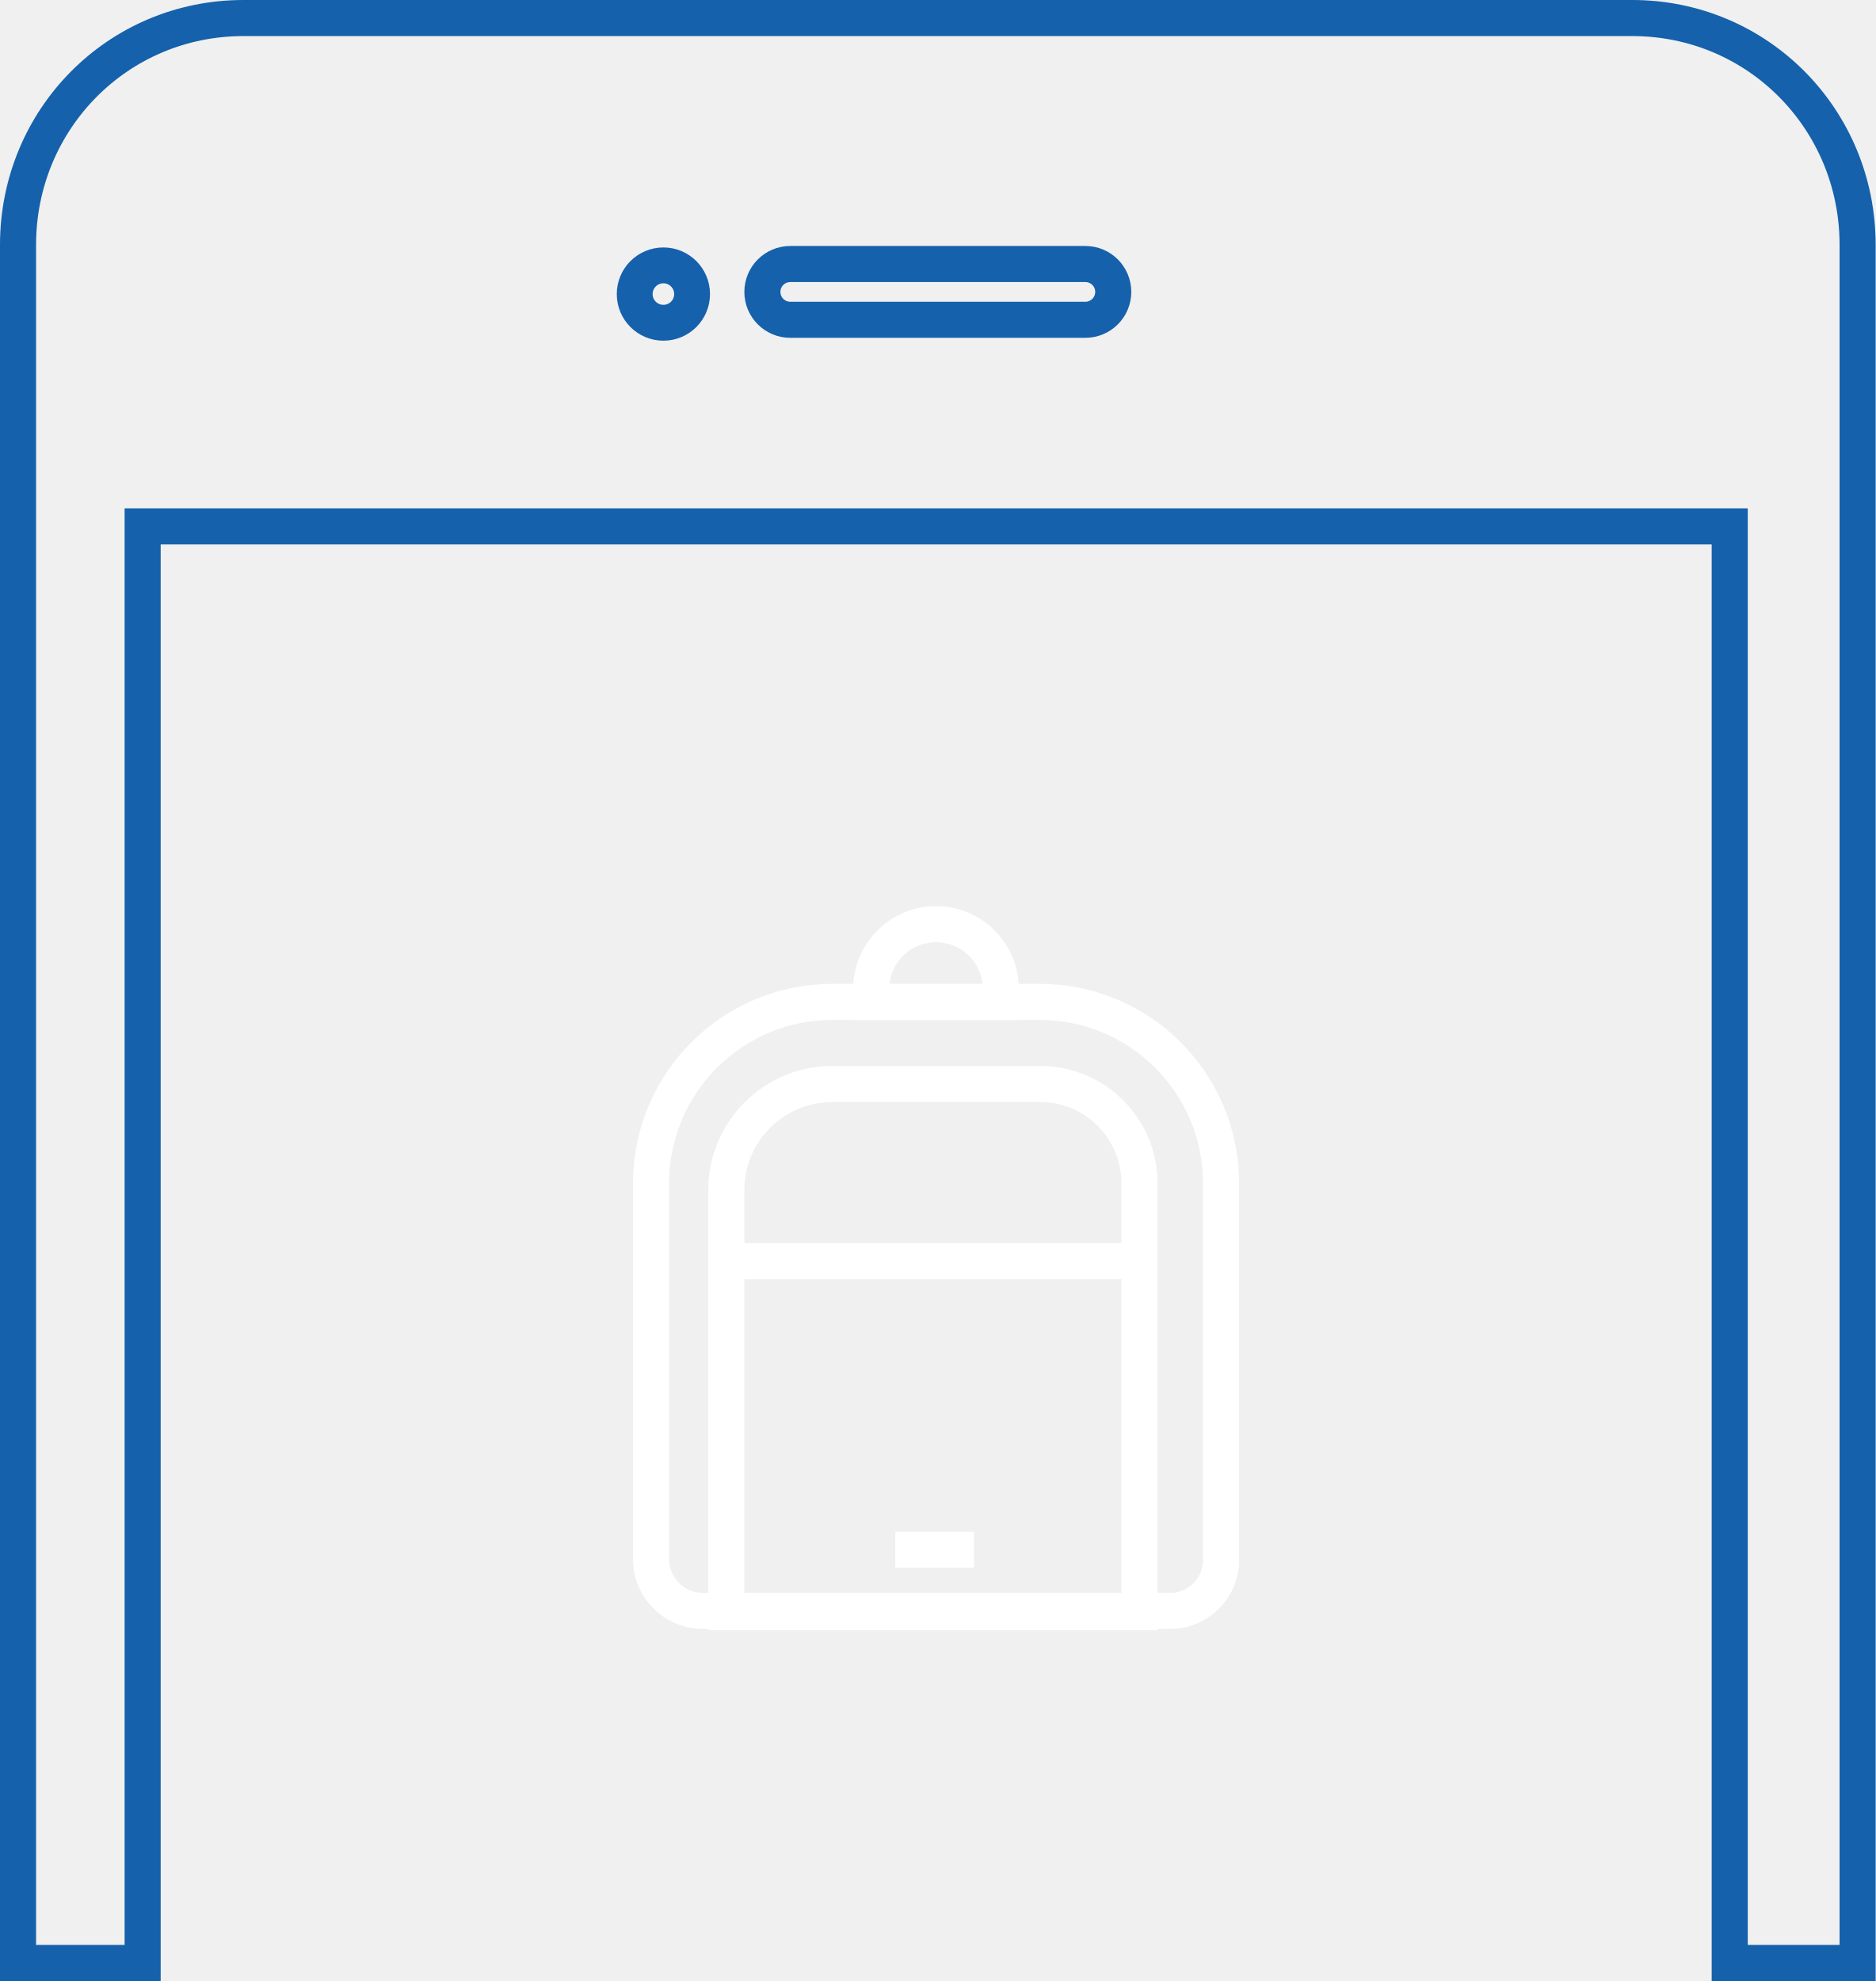
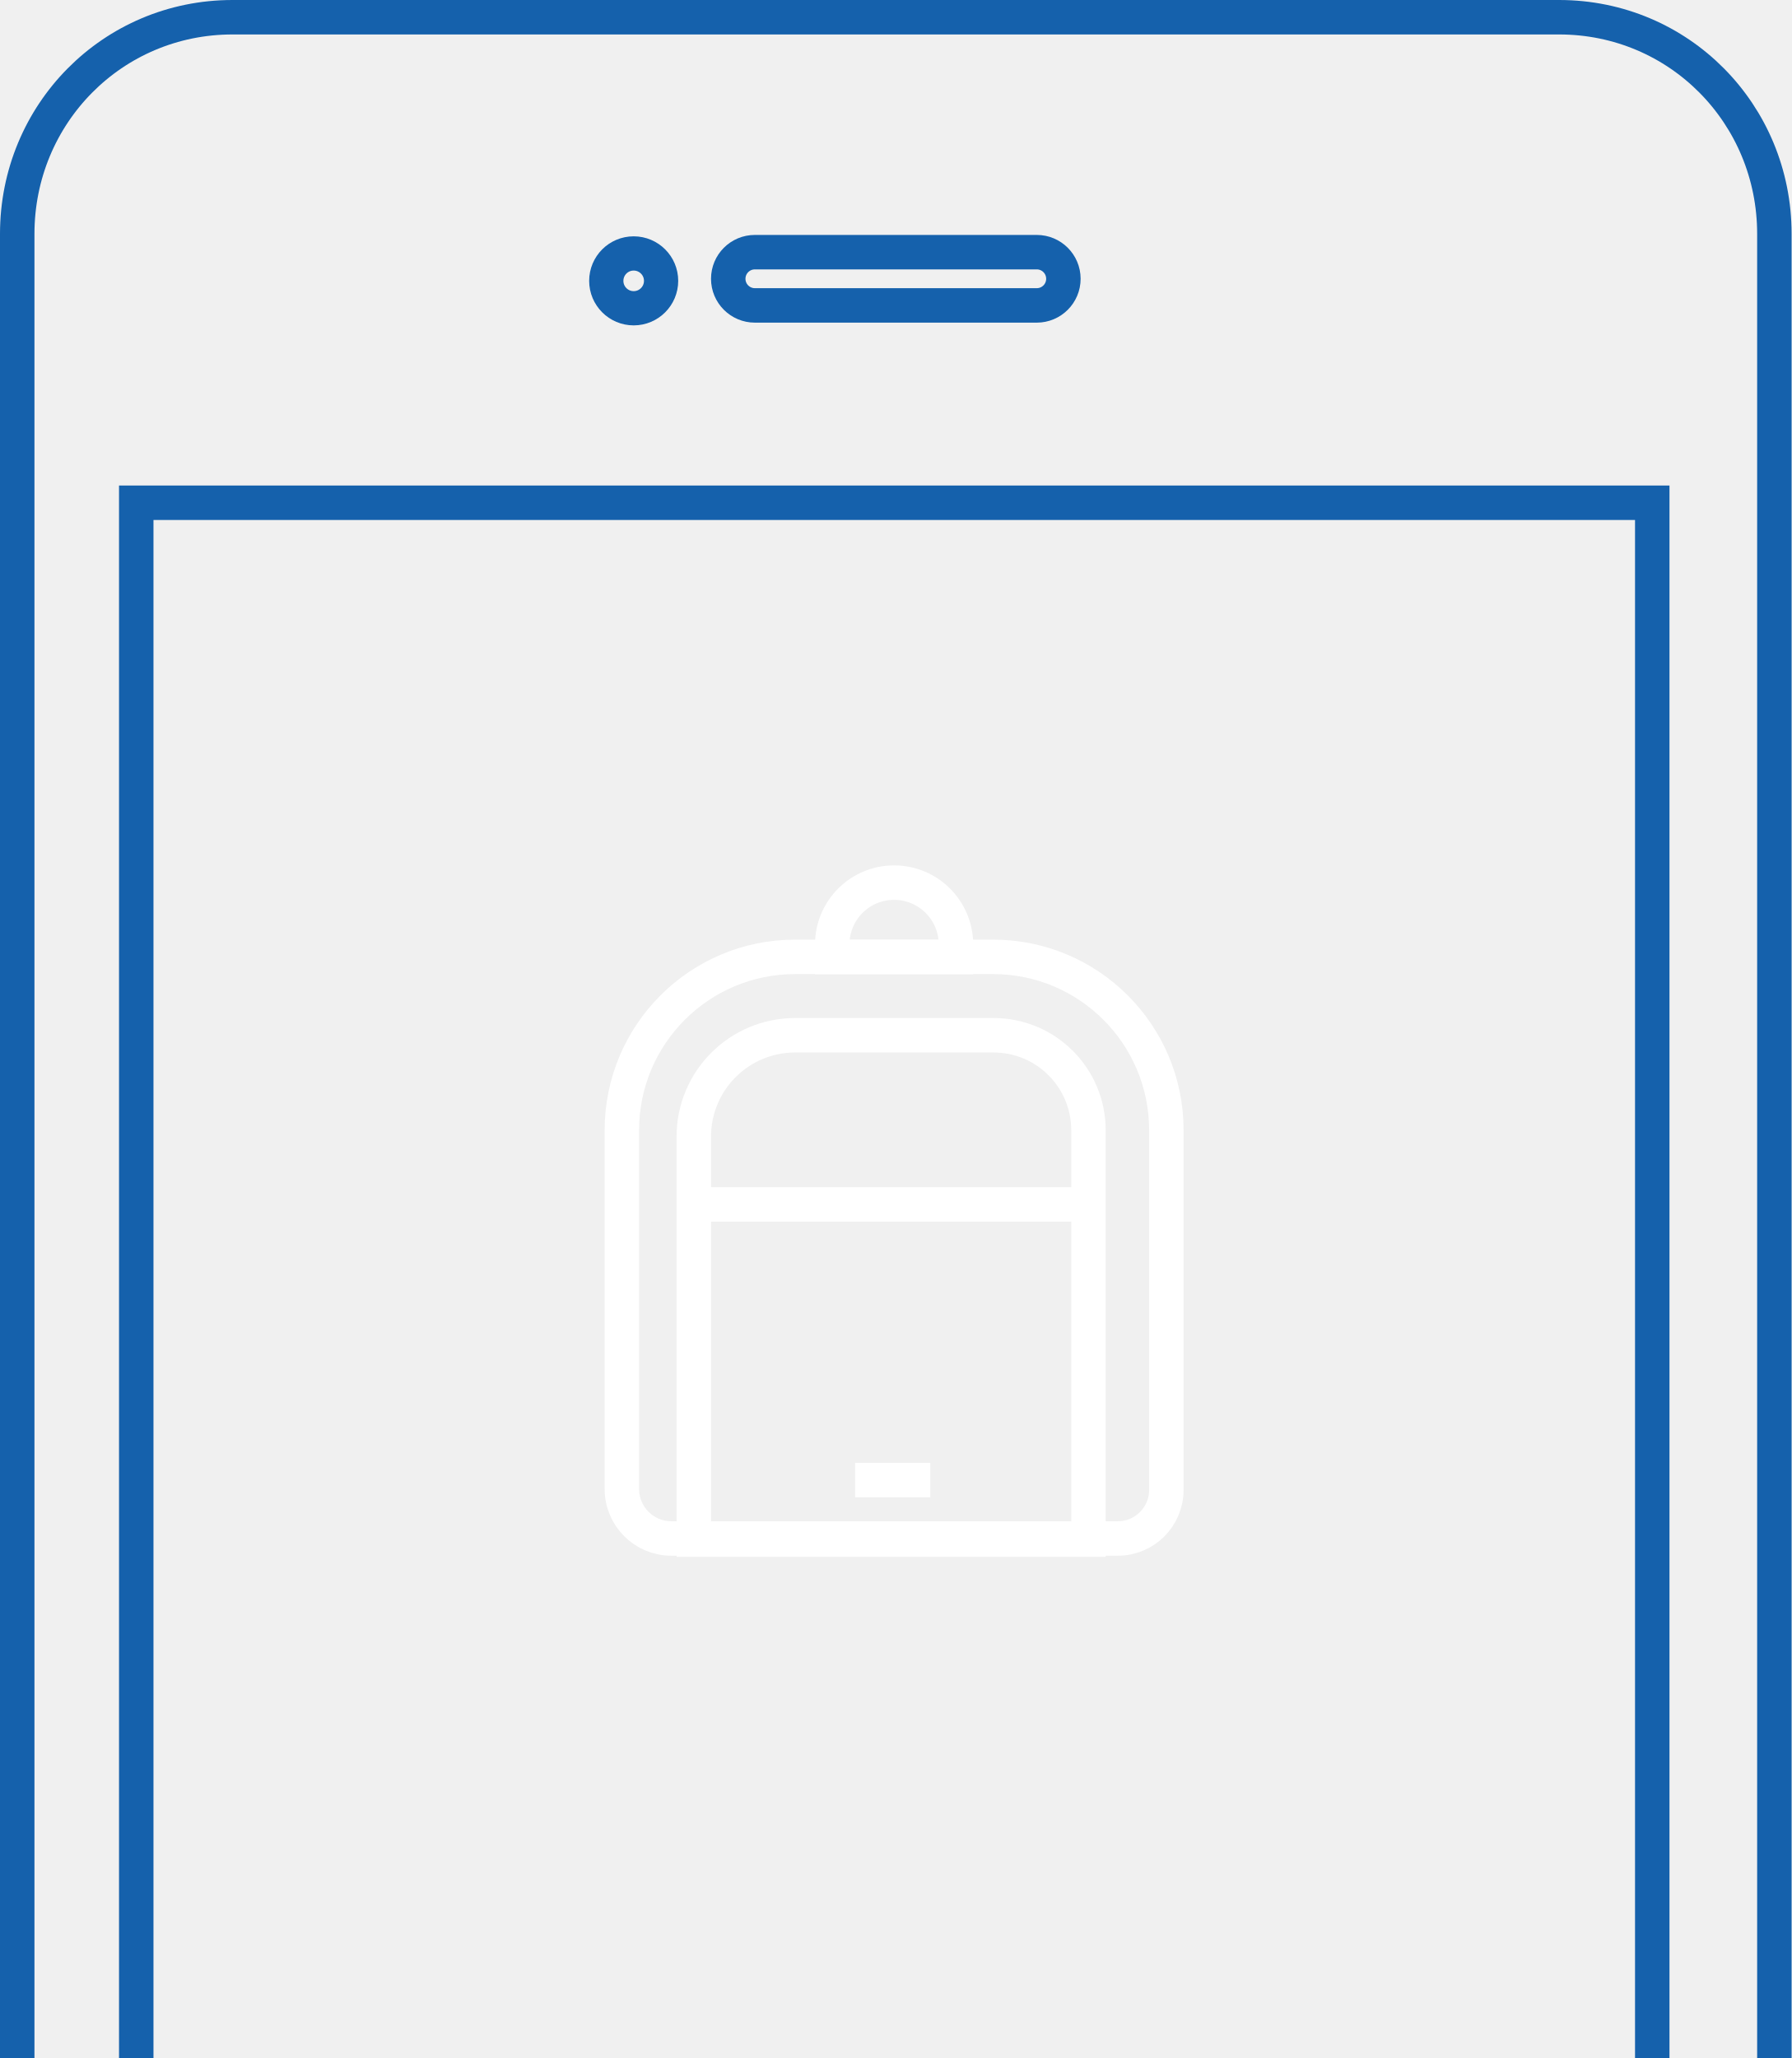
- <svg xmlns="http://www.w3.org/2000/svg" id="Layer_1" data-name="Layer 1" viewBox="0 0 572 604">
+ <svg xmlns="http://www.w3.org/2000/svg" id="Layer_1" data-name="Layer 1" viewBox="0 0 572 657">
  <defs>
-     <style>.cls-1,.cls-2,.cls-3{fill:none;}.cls-1,.cls-2{stroke:#1561ac;}.cls-1{stroke-width:10.93px;}.cls-2,.cls-3{stroke-width:11px;}.cls-3{stroke:#fff;}</style>
+     <style>.cls-1,.cls-2,.cls-3{fill:none;}.cls-1,.cls-2{stroke:#1561ac;}.cls-1,.cls-3{stroke-width:11px;}.cls-2{stroke-width:10.93px;}.cls-3{stroke:#fff;}</style>
  </defs>
-   <circle id="camera" class="cls-1" cx="202.31" cy="89.66" r="8.75" />
-   <path class="cls-2" d="M1589.5,175a8.5,8.5,0,0,1-8.5,8.5h-90a8.5,8.5,0,0,1-8.5-8.5h0a8.5,8.5,0,0,1,8.5-8.5h90a8.5,8.5,0,0,1,8.5,8.5h0Z" transform="translate(-1250 -86)" />
+   <path class="cls-1" d="M1255.5,743V160.66c0-38.22,30.36-69.16,68.74-69.16h423.51c38.39,0,68.74,30.94,68.74,69.16V743" transform="translate(-1250 -86)" />
+   <circle id="camera" class="cls-2" cx="202.31" cy="89.66" r="8.75" />
+   <path class="cls-1" d="M1589.5,175a8.5,8.5,0,0,1-8.5,8.5h-90a8.5,8.5,0,0,1-8.5-8.5h0a8.5,8.5,0,0,1,8.5-8.5h90a8.5,8.5,0,0,1,8.5,8.5h0Z" transform="translate(-1250 -86)" />
  <path class="cls-3" d="M253.85,305.47h63.21a55.31,55.31,0,0,1,55.31,55.31V475.65a15.5,15.5,0,0,1-15.5,15.5H214.34a15.8,15.8,0,0,1-15.8-15.8V360.78A55.31,55.31,0,0,1,253.85,305.47Z" />
  <path class="cls-3" d="M253.85,330.5h63.37a30.28,30.28,0,0,1,30.28,30.28V491.5a0,0,0,0,1,0,0h-126a0,0,0,0,1,0,0V362.85A32.35,32.35,0,0,1,253.85,330.5Z" />
  <line class="cls-3" x1="221" y1="384.5" x2="348" y2="384.5" />
  <line class="cls-3" x1="273" y1="472.5" x2="297" y2="472.5" />
  <path class="cls-3" d="M285.45,281.77h0a19.75,19.75,0,0,1,19.75,19.75v4a0,0,0,0,1,0,0H265.7a0,0,0,0,1,0,0v-4A19.75,19.75,0,0,1,285.45,281.77Z" />
-   <path class="cls-2" d="M1293.5,684.5v-438h484v438h39V160.66c0-38.22-30.36-69.16-68.74-69.16H1324.24c-38.39,0-68.74,30.94-68.74,69.16V684.5h38Z" transform="translate(-1250 -86)" />
+   <polyline class="cls-1" points="43.5 657 43.5 160.5 527.5 160.5 527.5 657" />
</svg>
